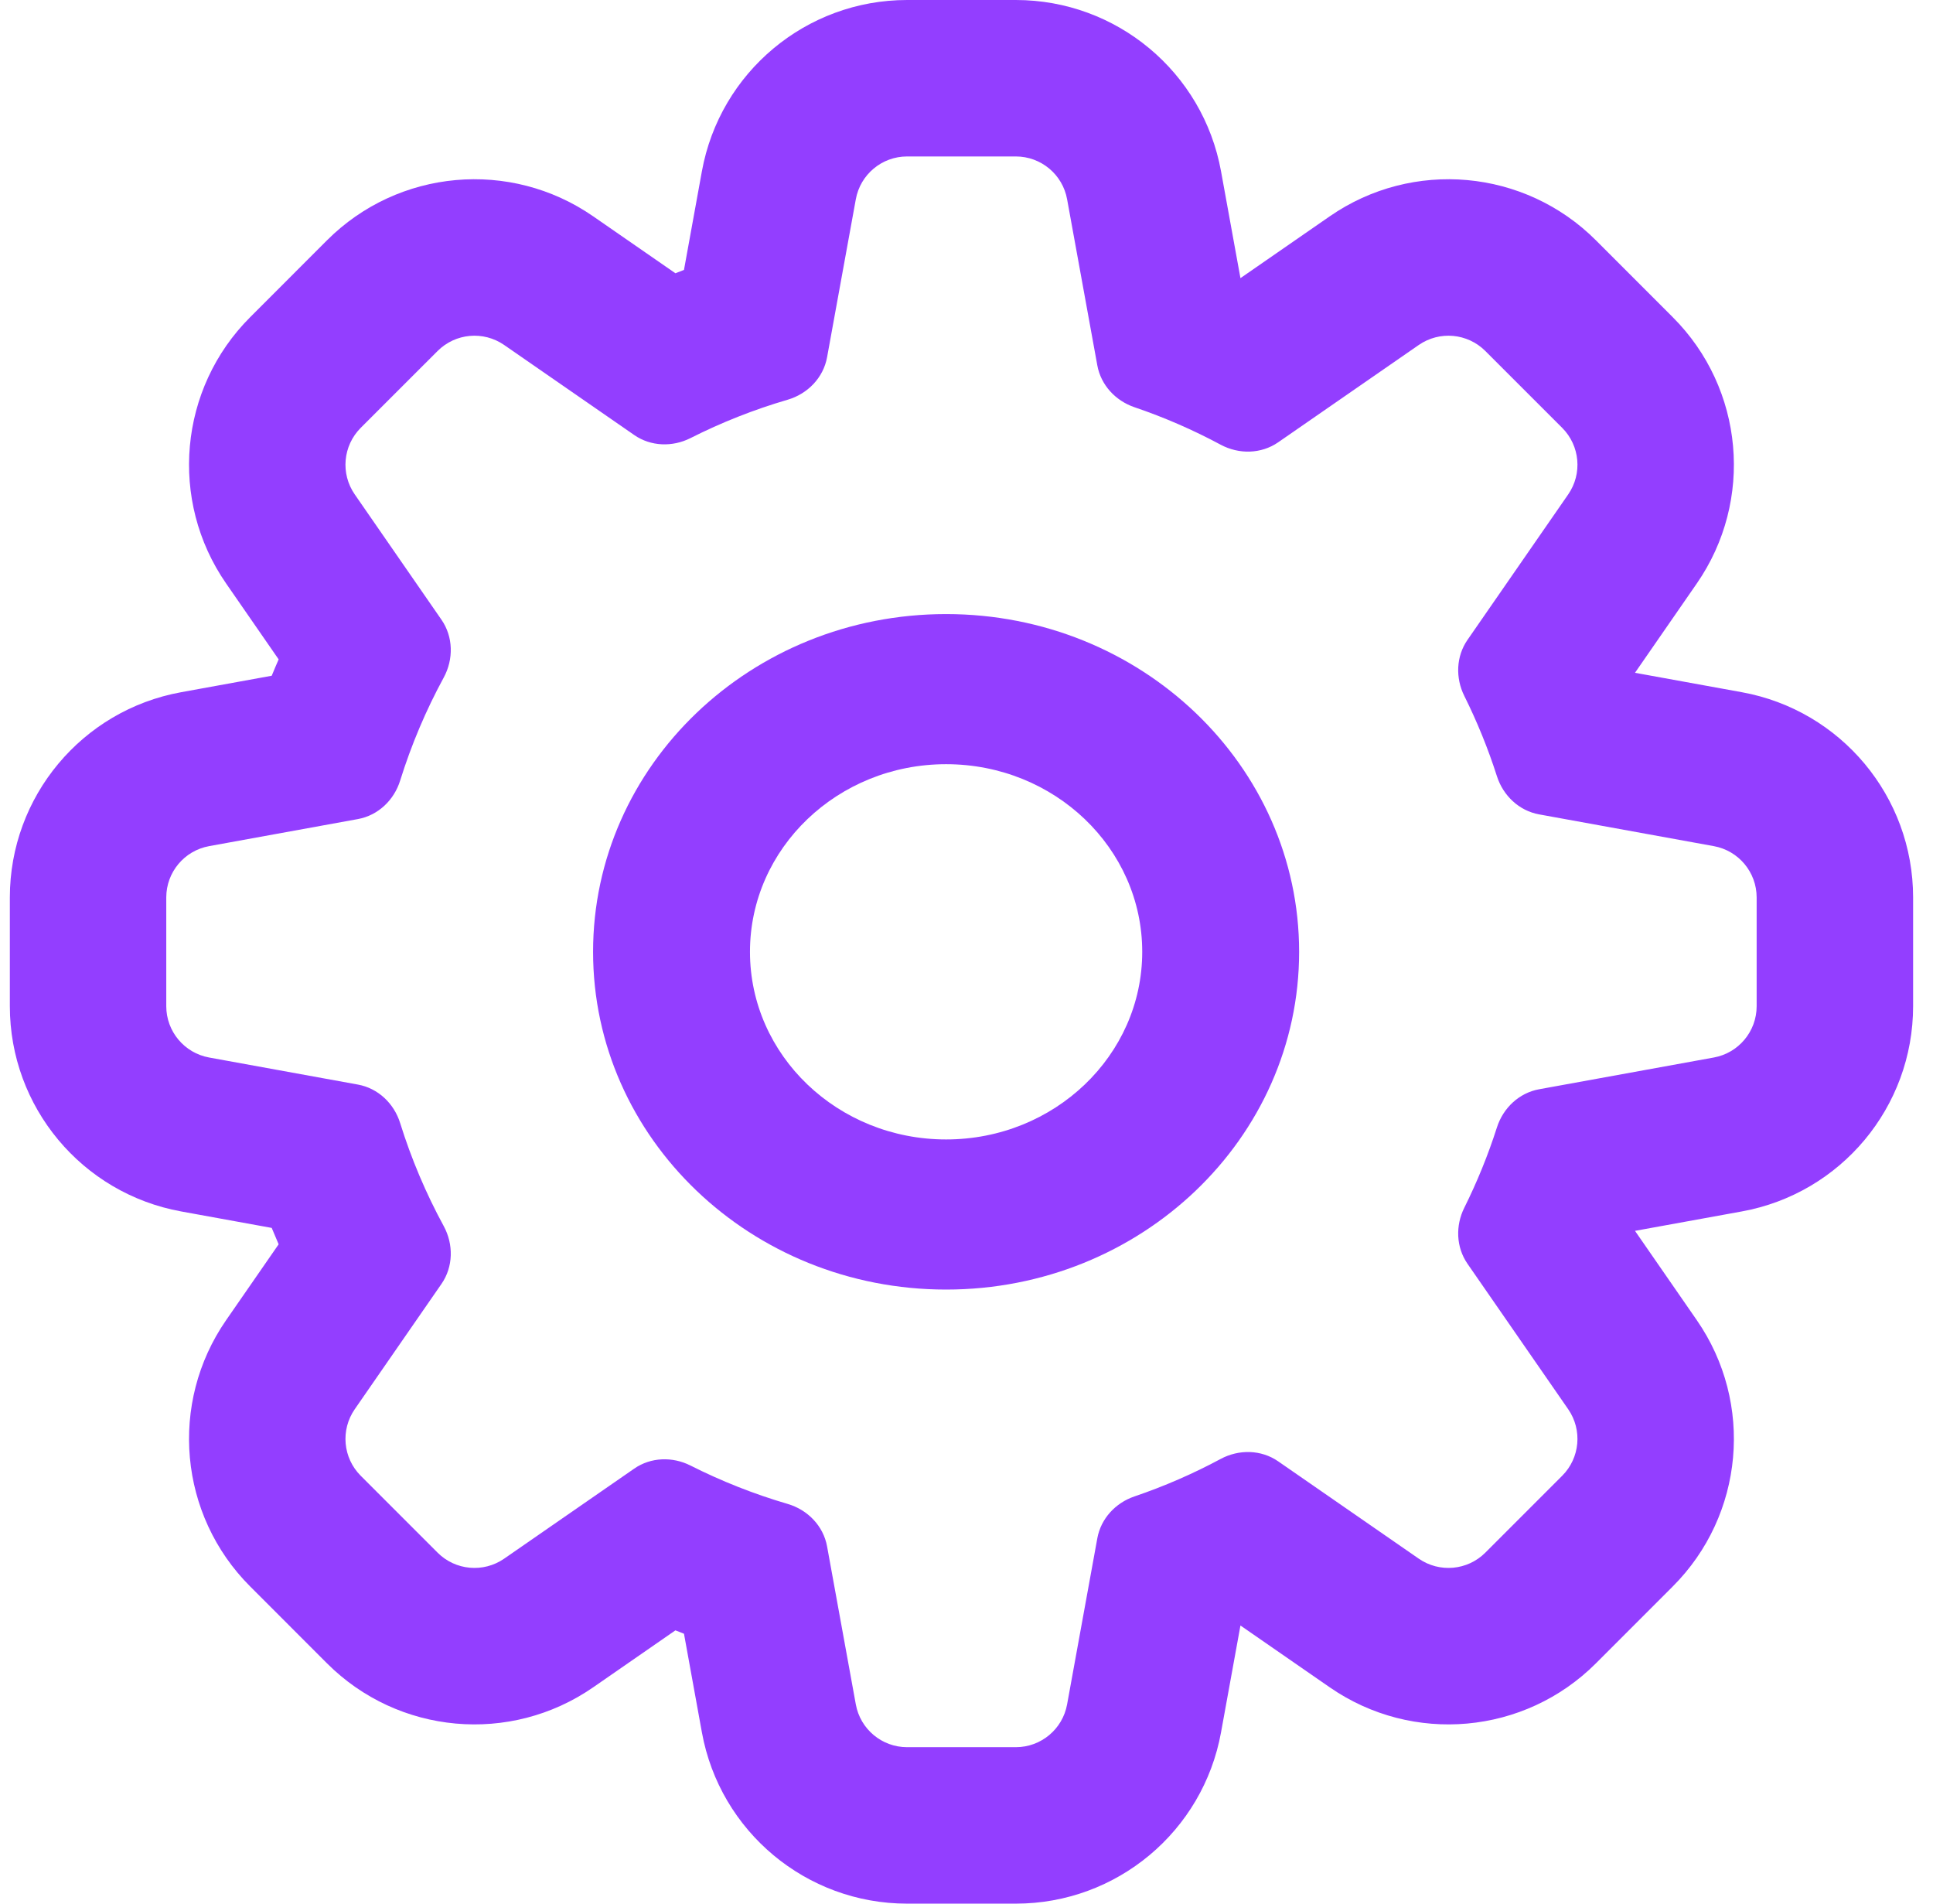
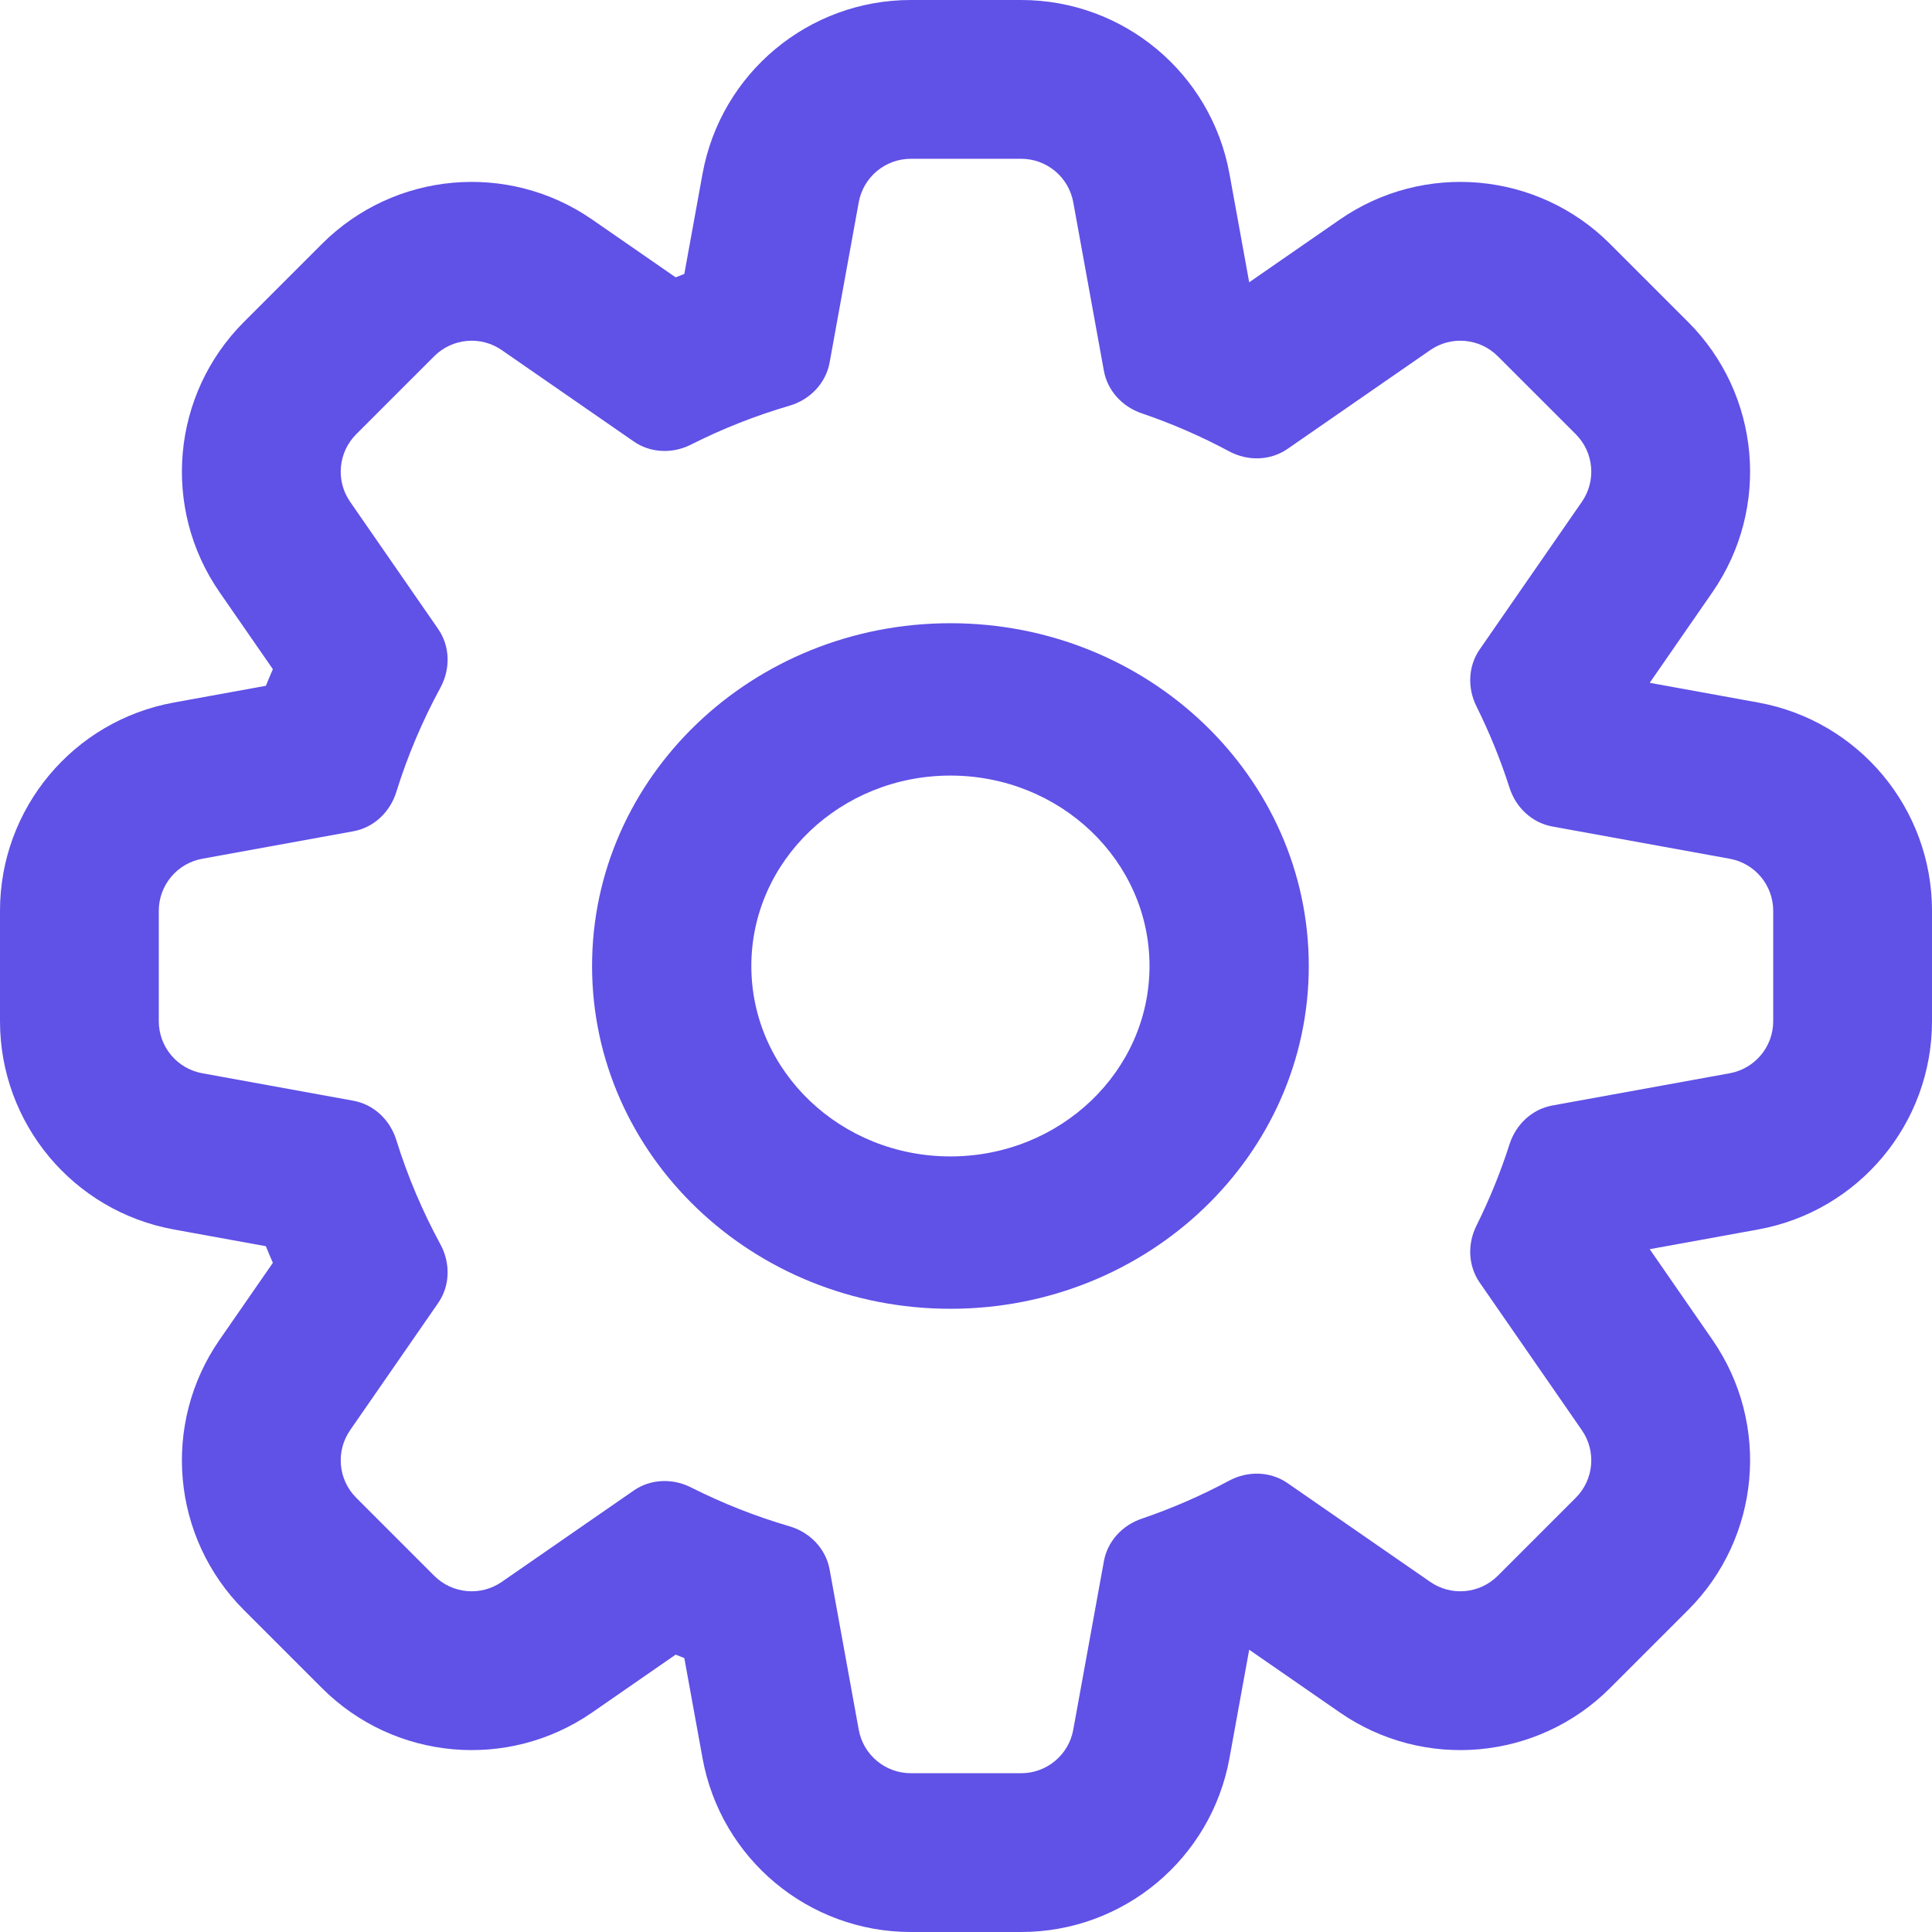
- <svg xmlns="http://www.w3.org/2000/svg" width="65" height="64" viewBox="0 0 65 64" fill="none">
-   <path fill-rule="evenodd" clip-rule="evenodd" d="M30.503 0H34.158C37.548 0 40.453 2.424 41.059 5.759L41.712 9.351L44.714 7.273C47.501 5.344 51.269 5.683 53.666 8.08L56.25 10.665C58.647 13.062 58.987 16.83 57.057 19.617L54.979 22.619L58.572 23.272C61.907 23.878 64.331 26.783 64.331 30.172V33.828C64.331 37.217 61.907 40.122 58.572 40.728L54.979 41.381L57.057 44.383C58.987 47.17 58.647 50.938 56.25 53.335L53.666 55.92C51.269 58.317 47.501 58.656 44.714 56.727L41.712 54.649L41.059 58.241C40.453 61.576 37.548 64 34.158 64H30.503C27.113 64 24.209 61.576 23.602 58.241L23 54.926C22.904 54.889 22.808 54.851 22.712 54.812L19.947 56.727C17.16 58.656 13.392 58.317 10.995 55.92L8.411 53.335C6.014 50.938 5.674 47.17 7.604 44.383L9.37 41.833C9.29 41.65 9.213 41.467 9.137 41.282L6.09 40.728C2.755 40.122 0.331 37.217 0.331 33.828V30.172C0.331 26.783 2.755 23.878 6.09 23.272L9.137 22.718C9.213 22.533 9.29 22.35 9.37 22.168L7.604 19.617C5.674 16.83 6.014 13.062 8.411 10.665L10.995 8.08C13.392 5.683 17.16 5.344 19.947 7.273L22.712 9.187C22.808 9.149 22.904 9.111 23 9.074L23.602 5.759C24.209 2.424 27.113 0 30.503 0ZM30.503 5.26C29.655 5.26 28.929 5.866 28.778 6.7L27.812 12.009C27.687 12.7 27.159 13.242 26.485 13.439C25.349 13.771 24.257 14.204 23.218 14.729C22.612 15.035 21.884 15.012 21.326 14.625L16.953 11.598C16.256 11.116 15.314 11.201 14.715 11.8L12.13 14.384C11.531 14.984 11.446 15.926 11.929 16.622L14.845 20.835C15.243 21.41 15.255 22.164 14.921 22.779C14.325 23.874 13.833 25.033 13.456 26.242C13.251 26.901 12.714 27.414 12.035 27.537L7.031 28.447C6.197 28.599 5.591 29.325 5.591 30.172V33.828C5.591 34.675 6.197 35.401 7.031 35.553L12.035 36.463C12.714 36.586 13.251 37.099 13.456 37.758C13.833 38.967 14.325 40.126 14.921 41.221C15.255 41.836 15.243 42.59 14.845 43.165L11.929 47.377C11.446 48.074 11.531 49.016 12.13 49.615L14.715 52.2C15.314 52.799 16.256 52.884 16.953 52.402L21.326 49.375C21.884 48.988 22.612 48.965 23.218 49.271C24.257 49.795 25.349 50.229 26.485 50.561C27.159 50.758 27.687 51.3 27.812 51.991L28.778 57.3C28.929 58.134 29.655 58.74 30.503 58.74H34.158C35.006 58.74 35.732 58.134 35.883 57.3L36.899 51.717C37.019 51.055 37.51 50.527 38.146 50.31C39.153 49.968 40.123 49.545 41.047 49.049C41.66 48.72 42.409 48.734 42.981 49.13L47.708 52.402C48.405 52.884 49.347 52.799 49.946 52.2L52.531 49.615C53.13 49.016 53.215 48.074 52.733 47.378L49.347 42.488C48.963 41.932 48.938 41.209 49.239 40.604C49.67 39.738 50.038 38.836 50.337 37.902C50.546 37.25 51.08 36.744 51.753 36.621L57.63 35.553C58.464 35.401 59.07 34.675 59.07 33.828V30.172C59.07 29.325 58.464 28.599 57.63 28.447L51.753 27.379C51.08 27.256 50.546 26.75 50.337 26.098C50.038 25.165 49.67 24.262 49.239 23.396C48.938 22.791 48.963 22.067 49.347 21.512L52.733 16.622C53.215 15.926 53.13 14.984 52.531 14.384L49.946 11.8C49.347 11.201 48.405 11.116 47.708 11.598L42.981 14.87C42.409 15.266 41.66 15.28 41.047 14.951C40.123 14.455 39.153 14.032 38.146 13.69C37.51 13.473 37.019 12.945 36.899 12.284L35.883 6.7C35.732 5.866 35.006 5.26 34.158 5.26H30.503Z" fill="#933EFF" />
-   <path fill-rule="evenodd" clip-rule="evenodd" d="M31.814 38.308C35.457 38.308 38.409 35.484 38.409 32C38.409 28.516 35.457 25.692 31.814 25.692C28.172 25.692 25.219 28.516 25.219 32C25.219 35.484 28.172 38.308 31.814 38.308ZM31.814 43.355C38.37 43.355 43.685 38.271 43.685 32C43.685 25.729 38.37 20.645 31.814 20.645C25.258 20.645 19.943 25.729 19.943 32C19.943 38.271 25.258 43.355 31.814 43.355Z" fill="#933EFF" />
+ <svg xmlns="http://www.w3.org/2000/svg" width="64" height="64" viewBox="0 0 64 64" fill="none">
+   <path fill-rule="evenodd" clip-rule="evenodd" d="M30.172 0H33.828C37.217 0 40.122 2.424 40.728 5.759L41.381 9.351L44.383 7.273C47.17 5.344 50.938 5.683 53.335 8.08L55.92 10.665C58.317 13.062 58.656 16.83 56.727 19.617L54.649 22.619L58.241 23.272C61.576 23.878 64 26.783 64 30.172V33.828C64 37.217 61.576 40.122 58.241 40.728L54.649 41.381L56.727 44.383C58.656 47.17 58.317 50.938 55.92 53.335L53.335 55.92C50.938 58.317 47.17 58.656 44.383 56.727L41.381 54.649L40.728 58.241C40.122 61.576 37.217 64 33.828 64H30.172C26.783 64 23.878 61.576 23.272 58.241L22.669 54.926C22.573 54.889 22.477 54.851 22.382 54.812L19.617 56.727C16.83 58.656 13.062 58.317 10.665 55.92L8.08 53.335C5.683 50.938 5.344 47.17 7.273 44.383L9.039 41.833C8.959 41.65 8.882 41.467 8.807 41.282L5.759 40.728C2.424 40.122 0 37.217 0 33.828V30.172C0 26.783 2.424 23.878 5.759 23.272L8.807 22.718C8.882 22.533 8.959 22.35 9.039 22.168L7.273 19.617C5.344 16.83 5.683 13.062 8.08 10.665L10.665 8.08C13.062 5.683 16.83 5.344 19.617 7.273L22.382 9.187C22.477 9.149 22.573 9.111 22.669 9.074L23.272 5.759C23.878 2.424 26.783 0 30.172 0ZM30.172 5.26C29.325 5.26 28.599 5.866 28.447 6.7L27.482 12.009C27.356 12.7 26.828 13.242 26.155 13.439C25.019 13.771 23.927 14.204 22.888 14.729C22.282 15.035 21.553 15.012 20.995 14.625L16.622 11.598C15.926 11.116 14.984 11.201 14.384 11.8L11.8 14.384C11.201 14.984 11.116 15.926 11.598 16.622L14.514 20.835C14.913 21.41 14.924 22.164 14.59 22.779C13.995 23.874 13.502 25.033 13.126 26.242C12.92 26.901 12.384 27.414 11.705 27.537L6.7 28.447C5.866 28.599 5.26 29.325 5.26 30.172V33.828C5.26 34.675 5.866 35.401 6.7 35.553L11.705 36.463C12.384 36.586 12.92 37.099 13.126 37.758C13.502 38.967 13.995 40.126 14.59 41.221C14.924 41.836 14.913 42.59 14.514 43.165L11.598 47.377C11.116 48.074 11.201 49.016 11.8 49.615L14.384 52.2C14.984 52.799 15.926 52.884 16.622 52.402L20.995 49.375C21.553 48.988 22.282 48.965 22.888 49.271C23.927 49.795 25.019 50.229 26.155 50.561C26.828 50.758 27.356 51.3 27.482 51.991L28.447 57.3C28.599 58.134 29.325 58.74 30.172 58.74H33.828C34.675 58.74 35.401 58.134 35.553 57.3L36.568 51.717C36.688 51.055 37.179 50.527 37.816 50.31C38.823 49.968 39.792 49.545 40.717 49.049C41.33 48.72 42.079 48.734 42.651 49.13L47.378 52.402C48.074 52.884 49.016 52.799 49.615 52.2L52.2 49.615C52.799 49.016 52.884 48.074 52.402 47.378L49.017 42.488C48.632 41.932 48.607 41.209 48.908 40.604C49.339 39.738 49.707 38.836 50.006 37.902C50.215 37.25 50.749 36.744 51.423 36.621L57.3 35.553C58.134 35.401 58.74 34.675 58.74 33.828V30.172C58.74 29.325 58.134 28.599 57.3 28.447L51.423 27.379C50.749 27.256 50.215 26.75 50.006 26.098C49.707 25.165 49.339 24.262 48.908 23.396C48.607 22.791 48.632 22.067 49.017 21.512L52.402 16.622C52.884 15.926 52.799 14.984 52.2 14.384L49.615 11.8C49.016 11.201 48.074 11.116 47.378 11.598L42.651 14.87C42.079 15.266 41.33 15.28 40.717 14.951C39.792 14.455 38.823 14.032 37.816 13.69C37.179 13.473 36.688 12.945 36.568 12.284L35.553 6.7C35.401 5.866 34.675 5.26 33.828 5.26H30.172Z" fill="#6051E7" />
+   <path fill-rule="evenodd" clip-rule="evenodd" d="M31.484 38.308C35.126 38.308 38.079 35.484 38.079 32C38.079 28.516 35.126 25.692 31.484 25.692C27.841 25.692 24.889 28.516 24.889 32C24.889 35.484 27.841 38.308 31.484 38.308ZM31.484 43.355C38.04 43.355 43.355 38.271 43.355 32C43.355 25.729 38.04 20.645 31.484 20.645C24.928 20.645 19.613 25.729 19.613 32C19.613 38.271 24.928 43.355 31.484 43.355Z" fill="#6051E7" />
</svg>
